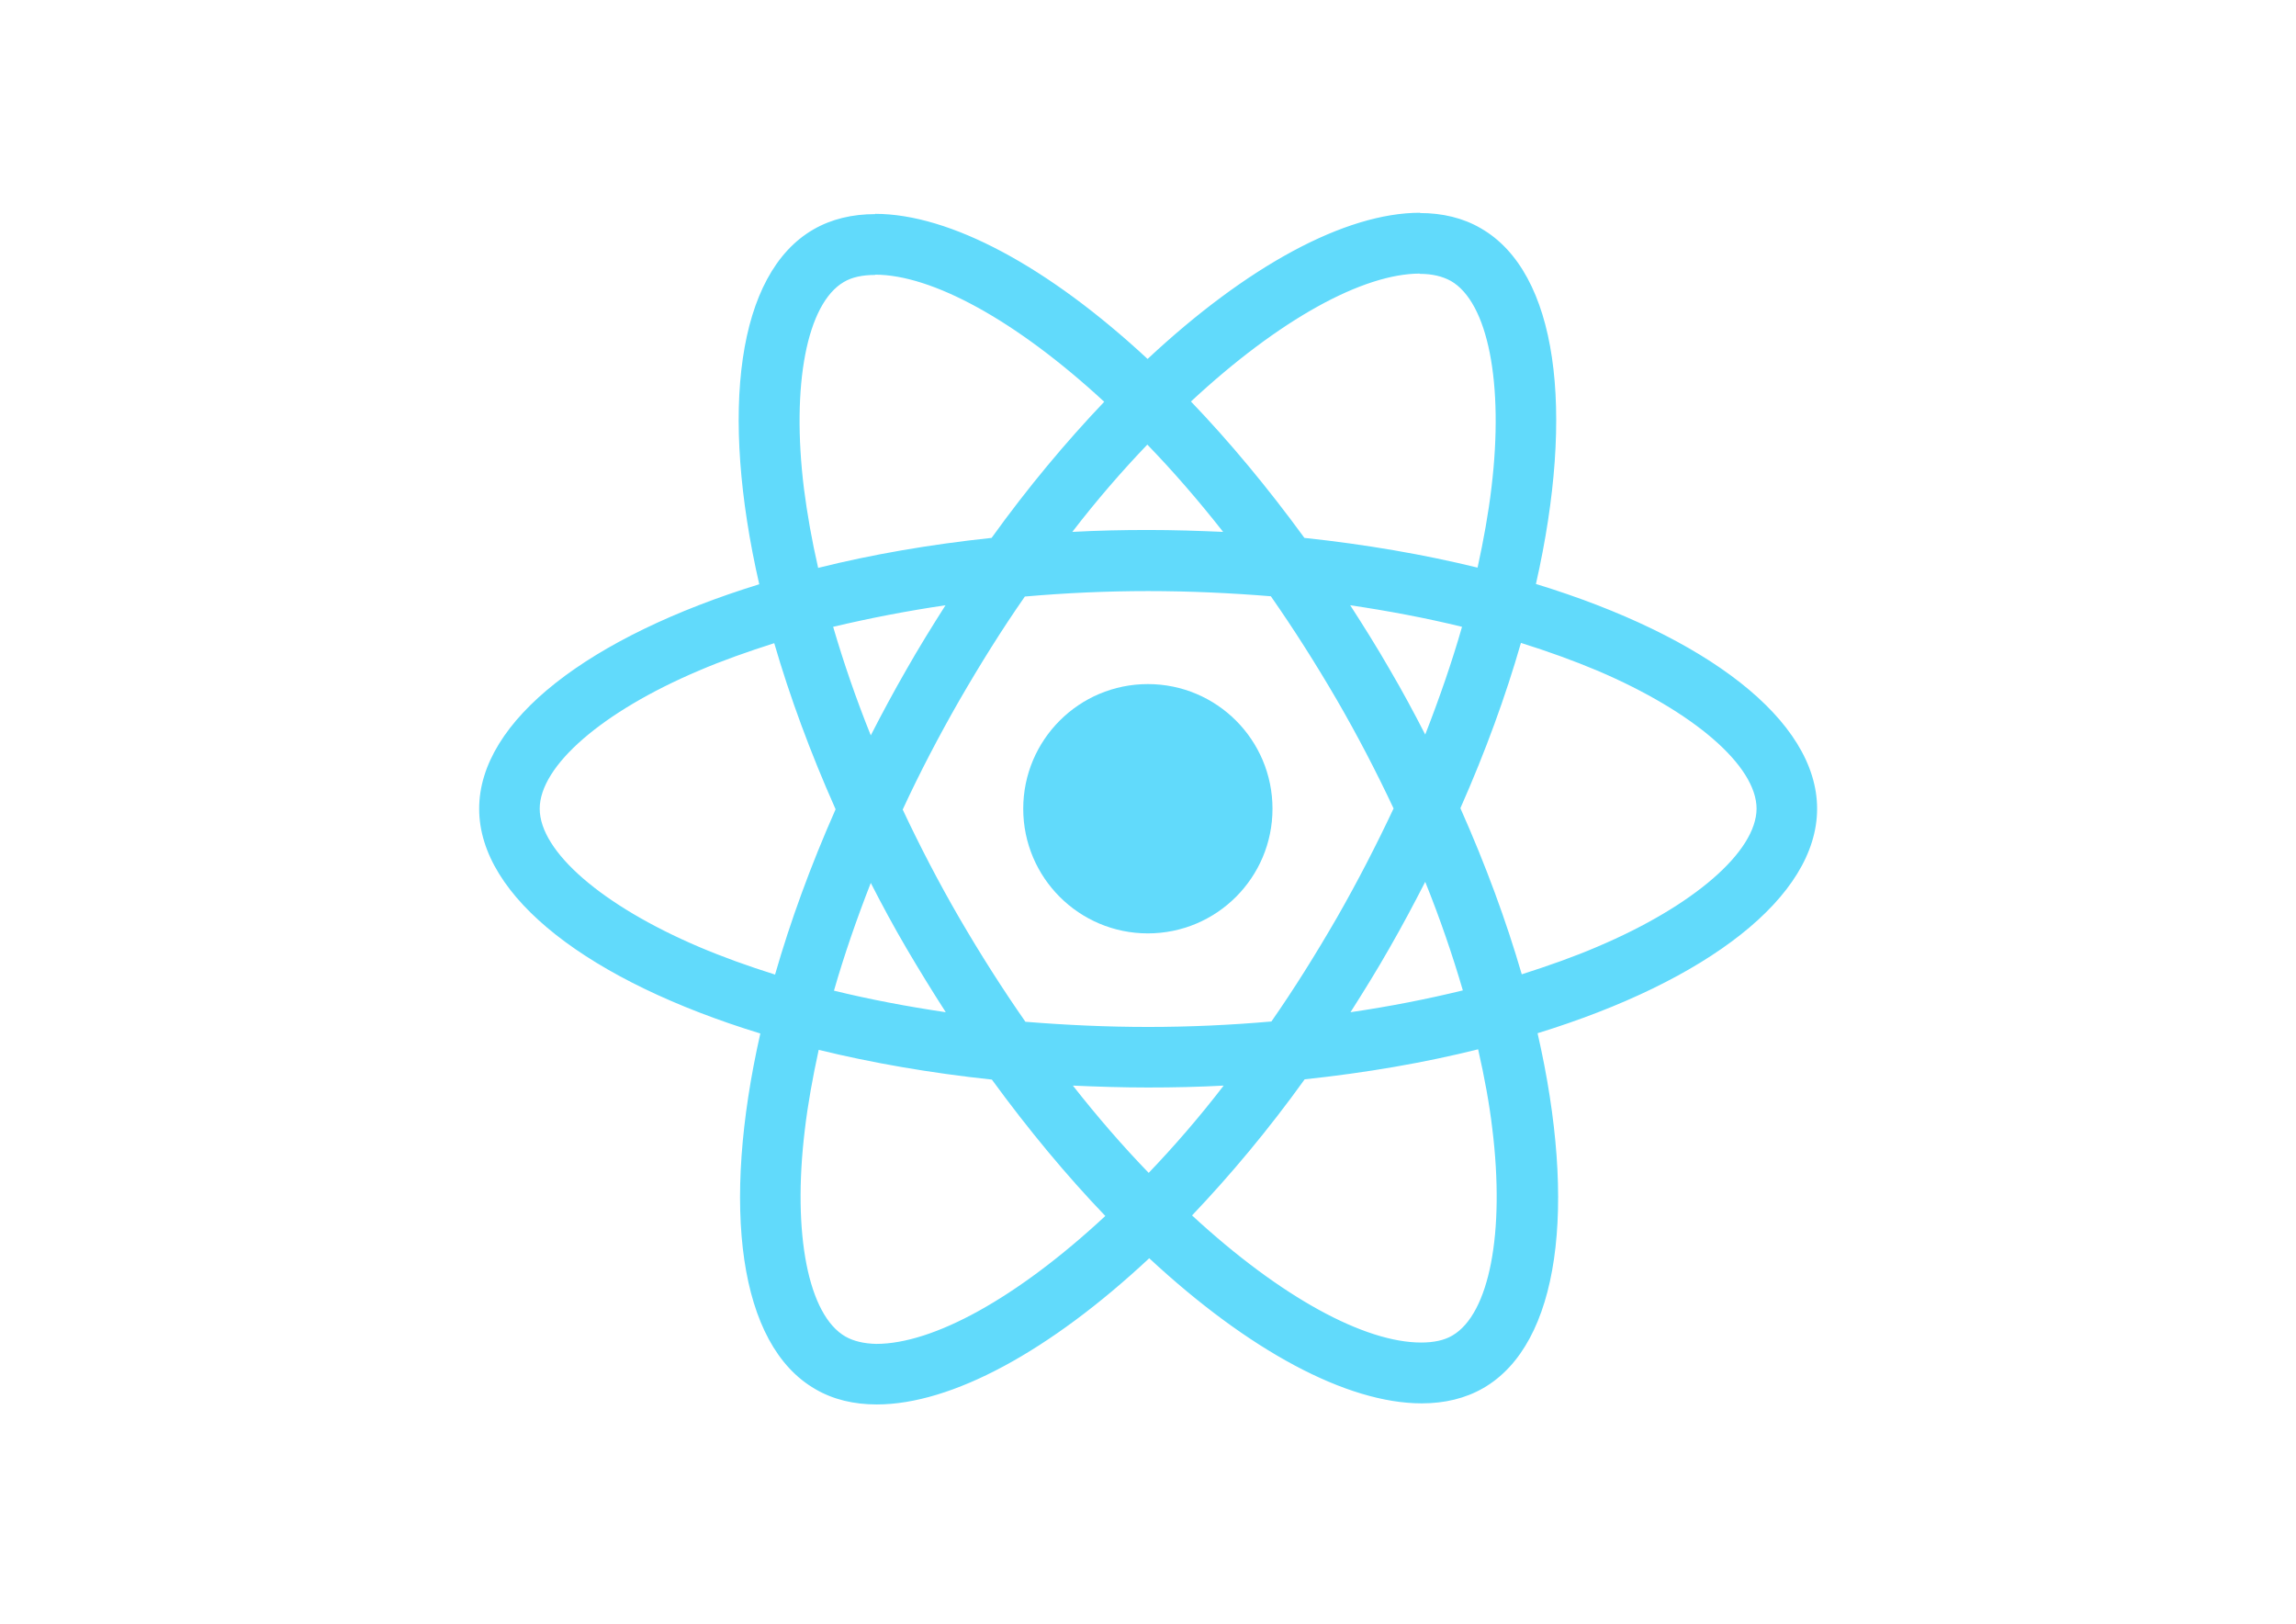
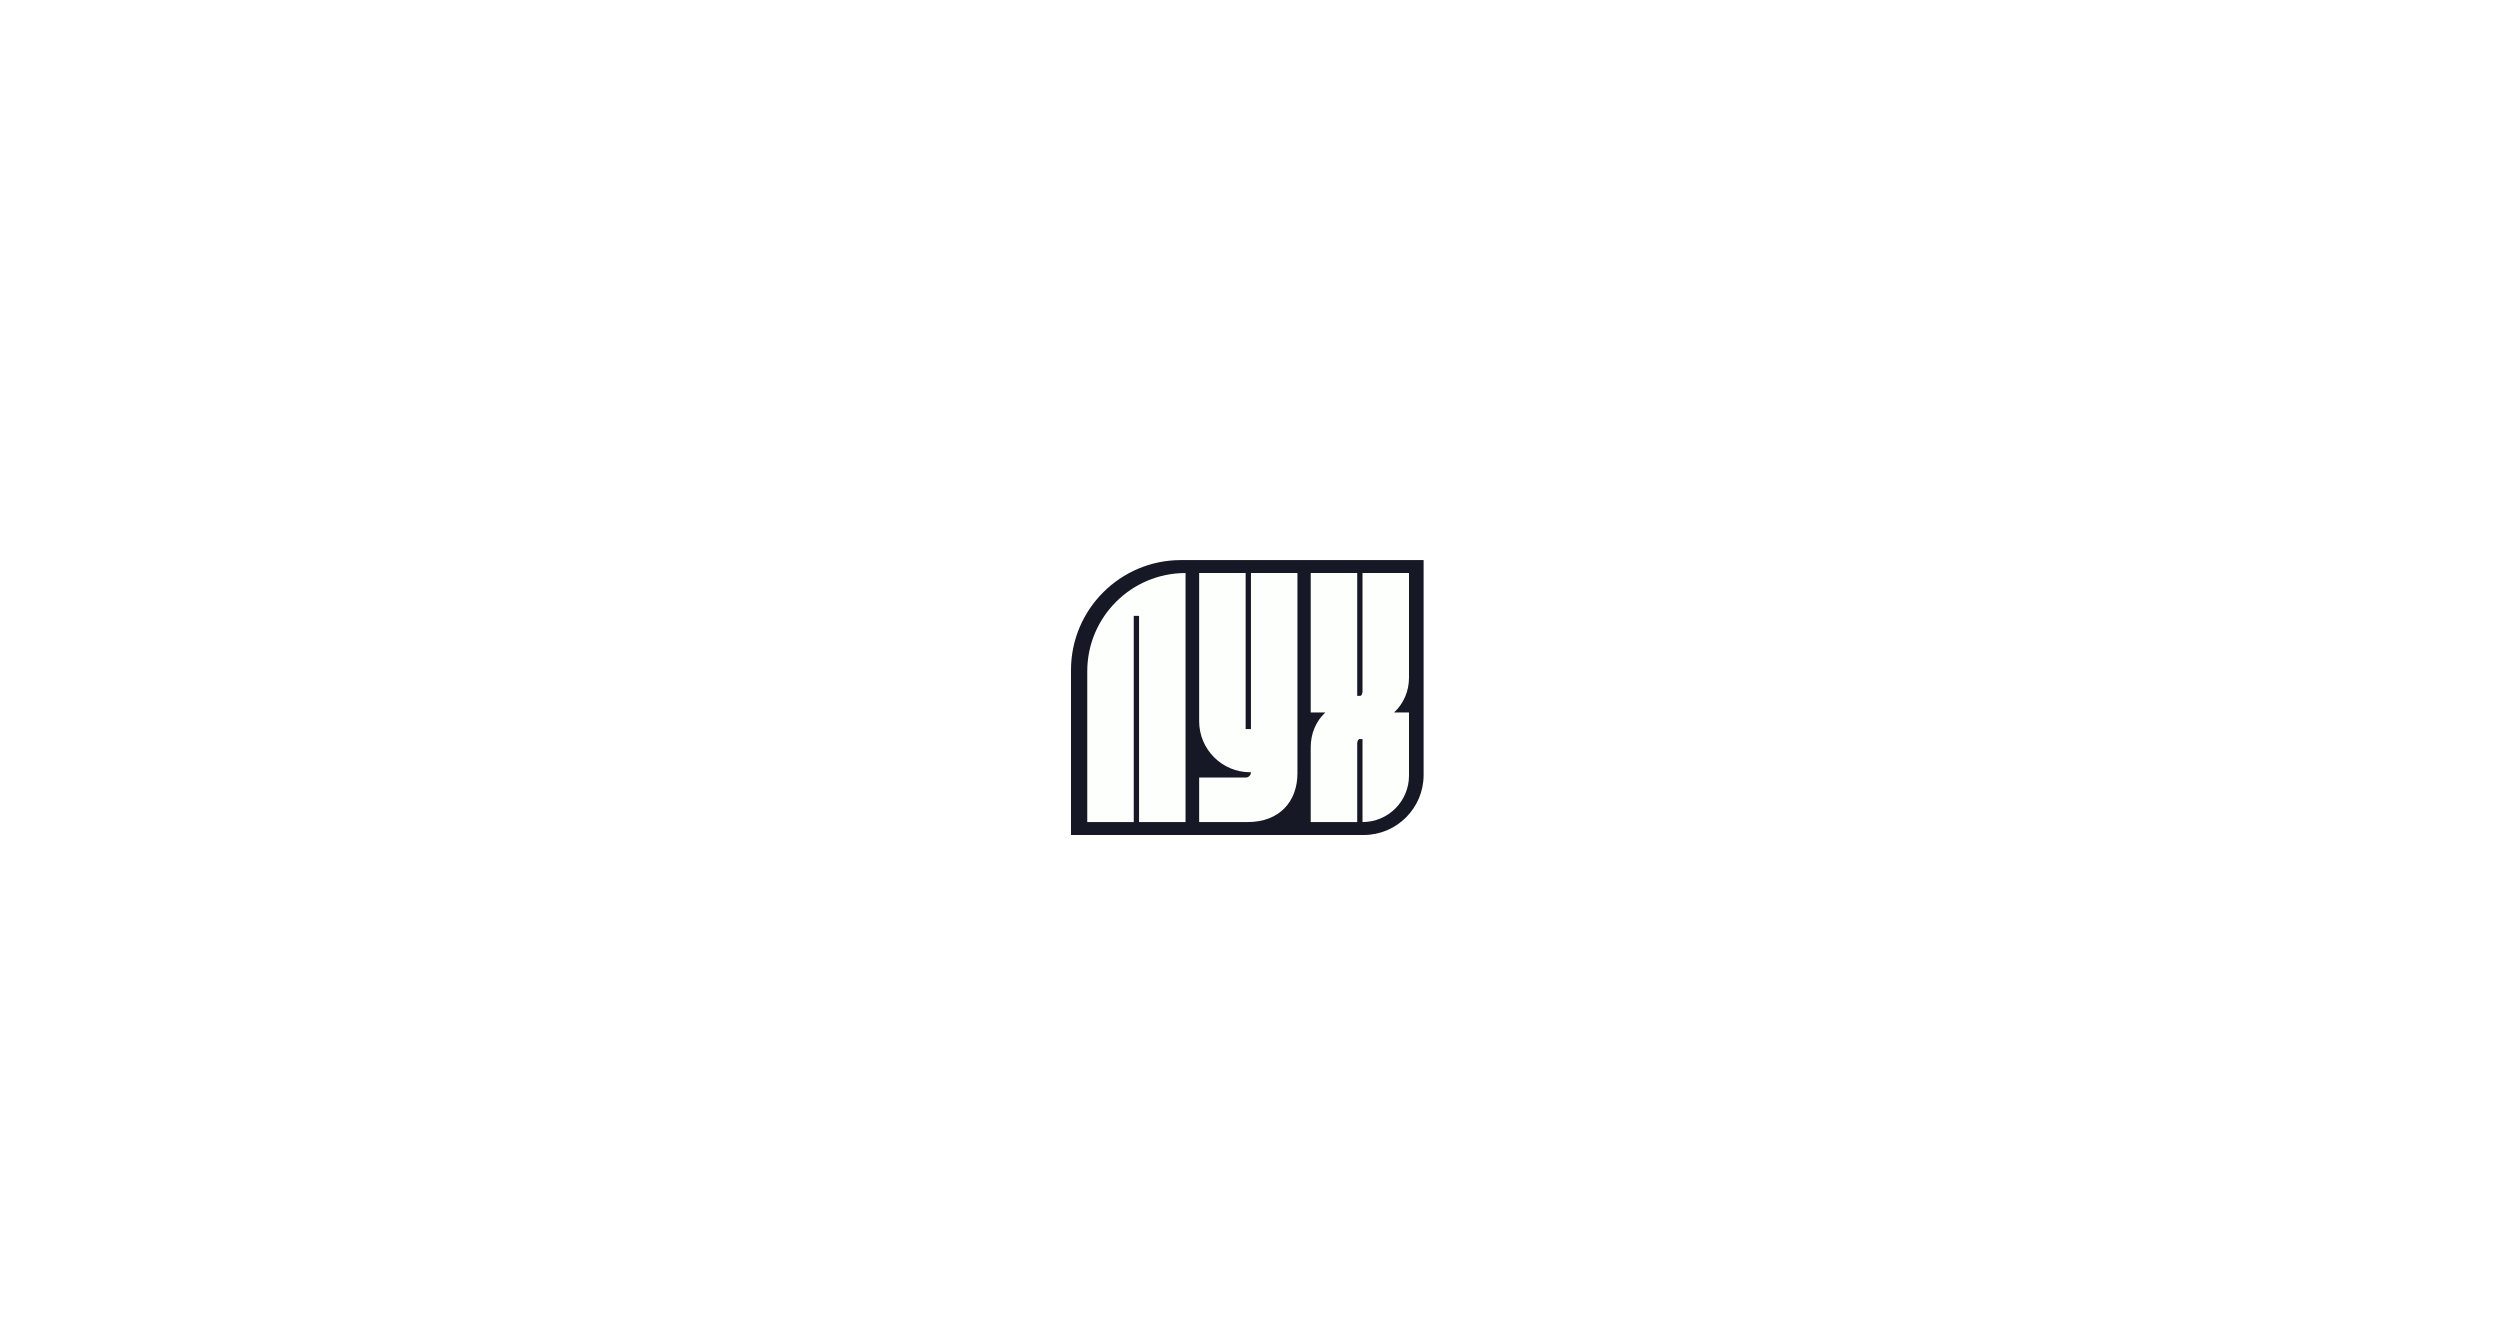
- <svg xmlns="http://www.w3.org/2000/svg" viewBox="0 0 841.9 595.3">
-   <g fill="#61DAFB">
-     <path d="M666.3 296.5c0-32.5-40.7-63.3-103.1-82.4 14.4-63.6 8-114.2-20.2-130.4-6.5-3.8-14.1-5.6-22.4-5.6v22.3c4.6 0 8.3.9 11.4 2.6 13.6 7.8 19.5 37.5 14.9 75.7-1.1 9.4-2.9 19.3-5.1 29.4-19.6-4.8-41-8.5-63.5-10.9-13.5-18.5-27.5-35.3-41.6-50 32.6-30.3 63.2-46.9 84-46.9V78c-27.5 0-63.5 19.6-99.9 53.6-36.4-33.8-72.4-53.2-99.9-53.2v22.3c20.7 0 51.4 16.5 84 46.6-14 14.7-28 31.4-41.3 49.9-22.6 2.4-44 6.1-63.6 11-2.3-10-4-19.7-5.2-29-4.7-38.2 1.1-67.9 14.6-75.8 3-1.8 6.9-2.6 11.5-2.6V78.5c-8.4 0-16 1.8-22.6 5.6-28.1 16.2-34.4 66.7-19.9 130.1-62.2 19.2-102.7 49.9-102.7 82.3 0 32.5 40.7 63.3 103.1 82.4-14.4 63.6-8 114.2 20.2 130.4 6.5 3.8 14.1 5.6 22.5 5.6 27.5 0 63.5-19.6 99.9-53.6 36.4 33.8 72.4 53.2 99.9 53.2 8.4 0 16-1.8 22.6-5.6 28.1-16.2 34.4-66.7 19.9-130.1 62-19.1 102.5-49.9 102.5-82.3zm-130.2-66.7c-3.7 12.9-8.3 26.2-13.5 39.5-4.1-8-8.4-16-13.1-24-4.6-8-9.5-15.8-14.4-23.4 14.2 2.1 27.9 4.7 41 7.9zm-45.8 106.5c-7.8 13.5-15.8 26.3-24.1 38.2-14.9 1.3-30 2-45.2 2-15.1 0-30.2-.7-45-1.9-8.3-11.9-16.4-24.6-24.2-38-7.6-13.1-14.5-26.4-20.8-39.8 6.2-13.4 13.2-26.8 20.7-39.9 7.8-13.5 15.8-26.3 24.1-38.2 14.9-1.3 30-2 45.2-2 15.1 0 30.2.7 45 1.9 8.3 11.9 16.4 24.6 24.2 38 7.6 13.1 14.5 26.4 20.8 39.8-6.3 13.4-13.2 26.8-20.7 39.9zm32.3-13c5.4 13.4 10 26.8 13.8 39.8-13.1 3.2-26.9 5.9-41.2 8 4.9-7.7 9.8-15.6 14.4-23.7 4.6-8 8.9-16.1 13-24.1zM421.2 430c-9.3-9.6-18.6-20.3-27.8-32 9 .4 18.2.7 27.5.7 9.4 0 18.7-.2 27.8-.7-9 11.7-18.3 22.4-27.5 32zm-74.4-58.9c-14.2-2.1-27.9-4.7-41-7.9 3.7-12.9 8.3-26.2 13.5-39.5 4.1 8 8.4 16 13.1 24 4.7 8 9.5 15.8 14.4 23.4zM420.7 163c9.3 9.6 18.6 20.3 27.8 32-9-.4-18.2-.7-27.5-.7-9.4 0-18.7.2-27.8.7 9-11.7 18.3-22.4 27.5-32zm-74 58.9c-4.9 7.7-9.8 15.6-14.4 23.7-4.6 8-8.9 16-13 24-5.4-13.4-10-26.8-13.8-39.8 13.1-3.1 26.9-5.8 41.2-7.9zm-90.5 125.2c-35.4-15.1-58.3-34.9-58.3-50.6 0-15.7 22.9-35.6 58.3-50.6 8.6-3.7 18-7 27.7-10.1 5.7 19.6 13.2 40 22.5 60.9-9.2 20.8-16.6 41.1-22.2 60.6-9.9-3.1-19.3-6.5-28-10.2zM310 490c-13.6-7.8-19.5-37.5-14.9-75.7 1.1-9.4 2.9-19.3 5.1-29.4 19.6 4.8 41 8.5 63.5 10.9 13.5 18.5 27.5 35.3 41.6 50-32.6 30.3-63.2 46.9-84 46.9-4.5-.1-8.3-1-11.3-2.7zm237.2-76.2c4.7 38.2-1.1 67.9-14.6 75.8-3 1.8-6.9 2.6-11.5 2.6-20.7 0-51.4-16.5-84-46.6 14-14.7 28-31.4 41.3-49.9 22.6-2.4 44-6.1 63.6-11 2.3 10.1 4.1 19.8 5.2 29.1zm38.5-66.7c-8.6 3.7-18 7-27.7 10.1-5.7-19.6-13.2-40-22.5-60.9 9.2-20.8 16.6-41.1 22.2-60.6 9.9 3.1 19.3 6.5 28.1 10.2 35.4 15.1 58.3 34.9 58.3 50.6-.1 15.7-23 35.6-58.4 50.6zM320.8 78.4z" />
-     <circle cx="420.9" cy="296.5" r="45.7" />
-     <path d="M520.5 78.1z" />
+ <svg xmlns="http://www.w3.org/2000/svg" id="Layer_1" data-name="Layer 1" viewBox="0 0 3764.67 2015.37">
+   <defs>
+     <style>
+       .cls-1 {
+         fill: #fdfffc;
+       }
+ 
+       .cls-2 {
+         fill: #161925;
+       }
+     </style>
+   </defs>
+   <path class="cls-2" d="m1778.38,843.41h365.39v323.62c0,49.88-40.5,90.38-90.38,90.38h-440.62v-248.39c0-91.4,74.21-165.61,165.61-165.61Z" />
+   <g>
+     <path class="cls-1" d="m1785.27,862.91h0v375h-70v-310.5h-8v310.5h-70v-227c0-81.74,66.26-148,148-148Z" />
+     <path class="cls-1" d="m1805.77,1170.91h70c4.42,0,8-3.58,8-8h0s-1.15,0-1.15,0c-42.44,0-76.85-34.41-76.85-76.85v-223.15h70v235h8v-235h70v301.5c0,42.5-27,73.5-75,73.5h-73v-67Z" />
+     <path class="cls-1" d="m2043.77,862.91v185h4.5c2,0,3.5-3.5,3.5-7v-178h70v157.5c0,21-8.5,39.5-22.5,52.5h22.5v95c0,38.66-31.34,70-70,70h0v-125h-4.5c-2,0-3.5,3.5-3.5,7v118h-70v-112.5c0-21,8-39.5,22-52.5h-22v-210h70Z" />
  </g>
</svg>
